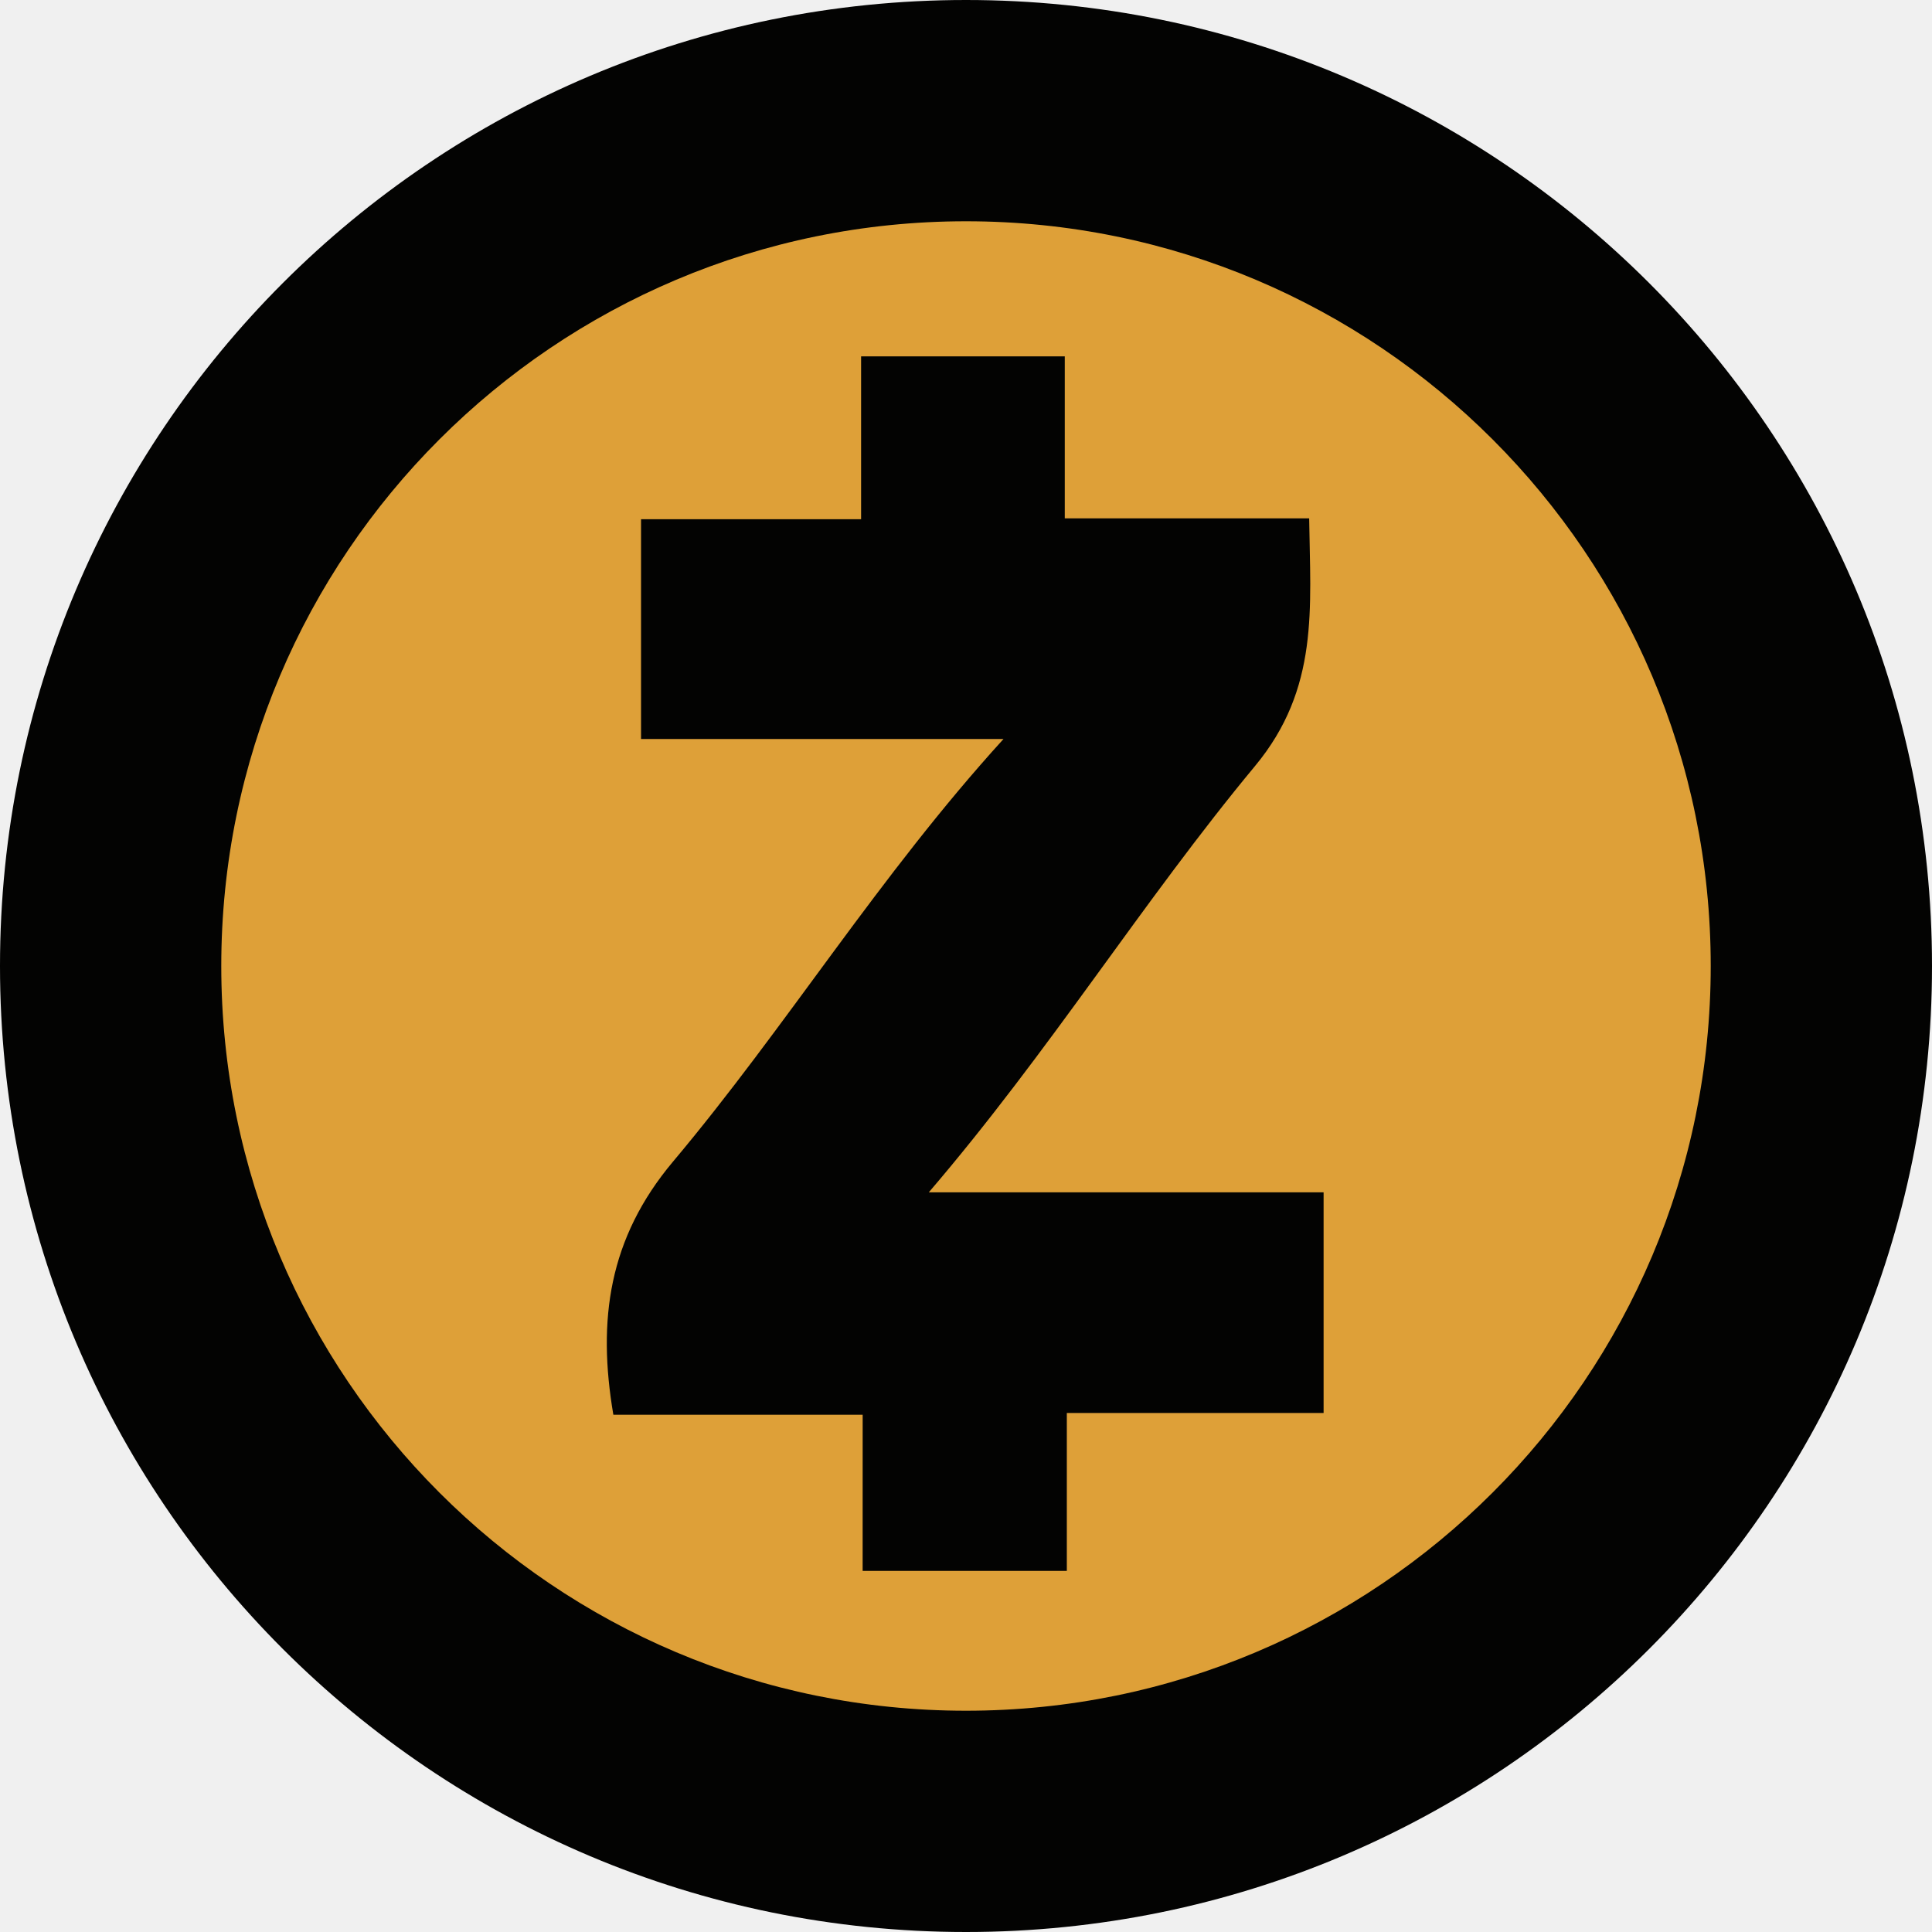
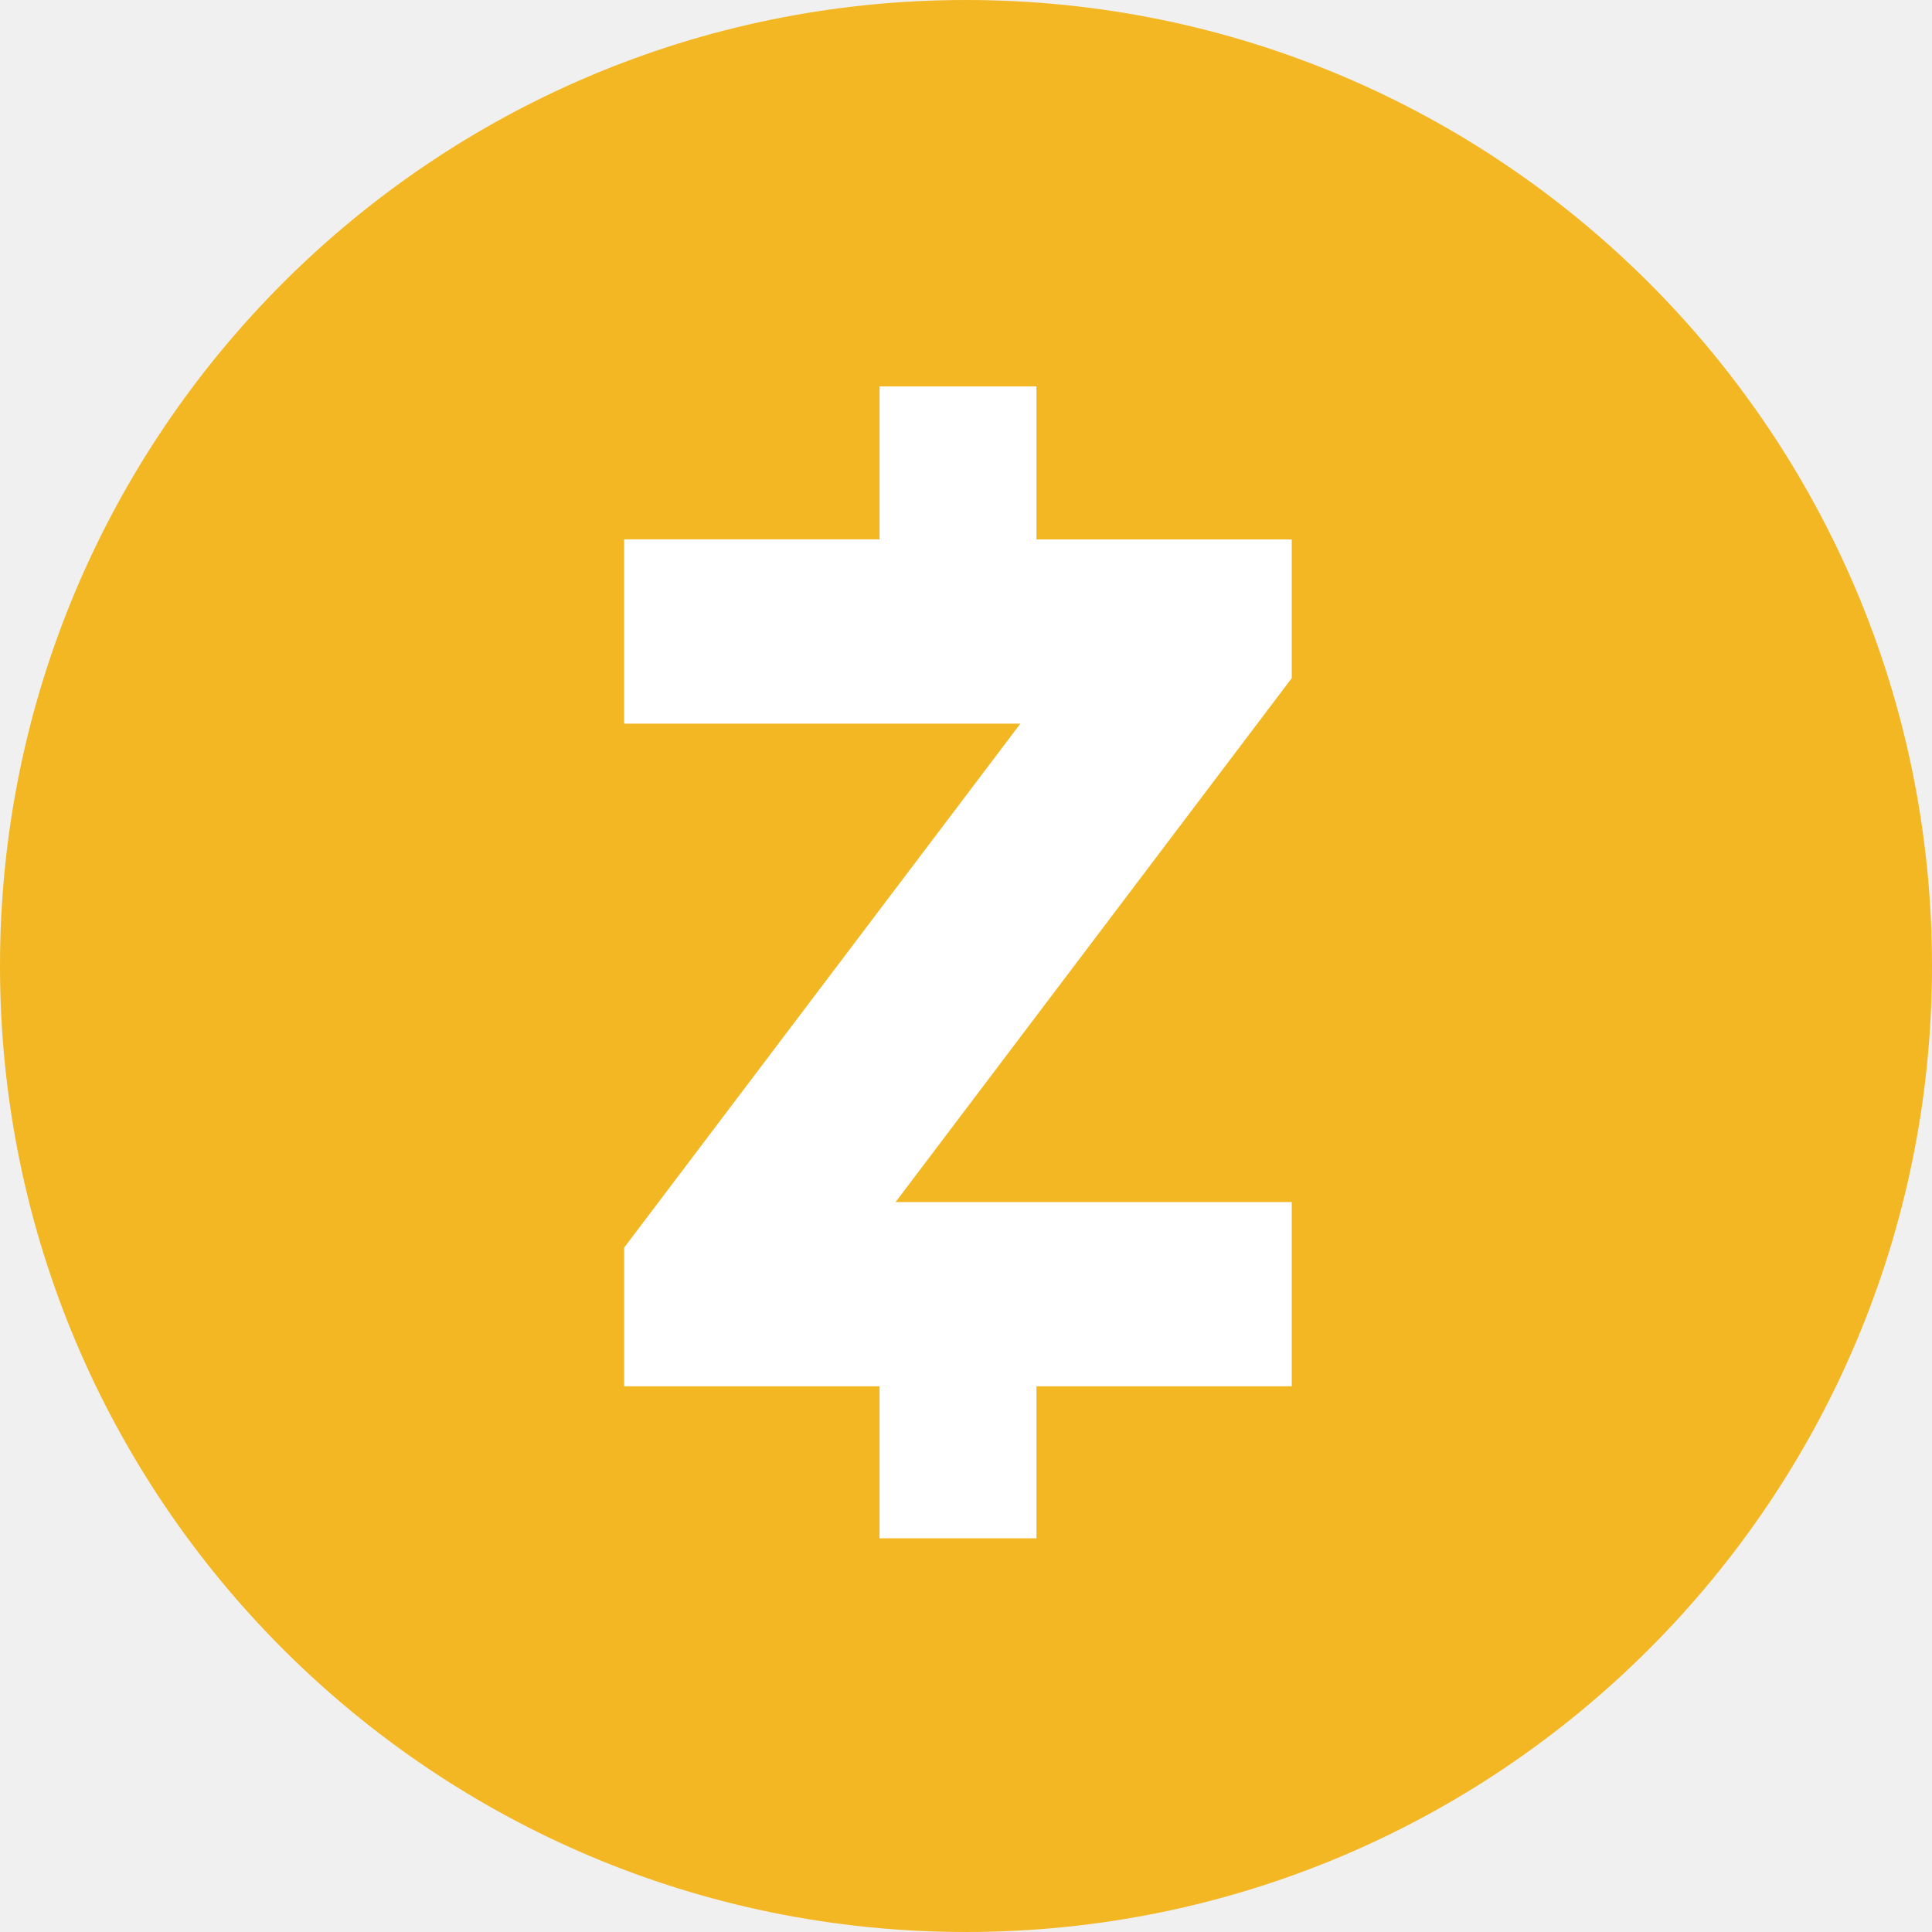
<svg xmlns="http://www.w3.org/2000/svg" viewBox="0 0 64 64">
-   <circle cx="32" cy="32" r="32" fill="#030302" />
-   <circle cx="32" cy="32" r="24.67" fill="#dea038" />
-   <path fill="#030302" d="M28.577 46.865h-8.259c-.534-3.138-.155-5.85 1.978-8.387 3.747-4.458 6.813-9.456 10.946-13.997H21.235v-7.282h7.29v-5.394h6.747v5.365h8.096c.038 2.967.34 5.635-1.793 8.205-3.717 4.477-6.809 9.457-10.808 14.123h13.079v7.309H35.34v5.231h-6.764z" />
+   <circle cx="32" cy="32" r="32" fill="#f3b724" />
+   <path fill="#fff" d="M29.136 12.8v5.067h-8.46v6.104h13.126L20.677 41.328v4.595h8.459v5.035h5.198v-5.035h8.457V39.82H29.667l13.124-17.357v-4.595h-8.457V12.8Z" />
</svg>
